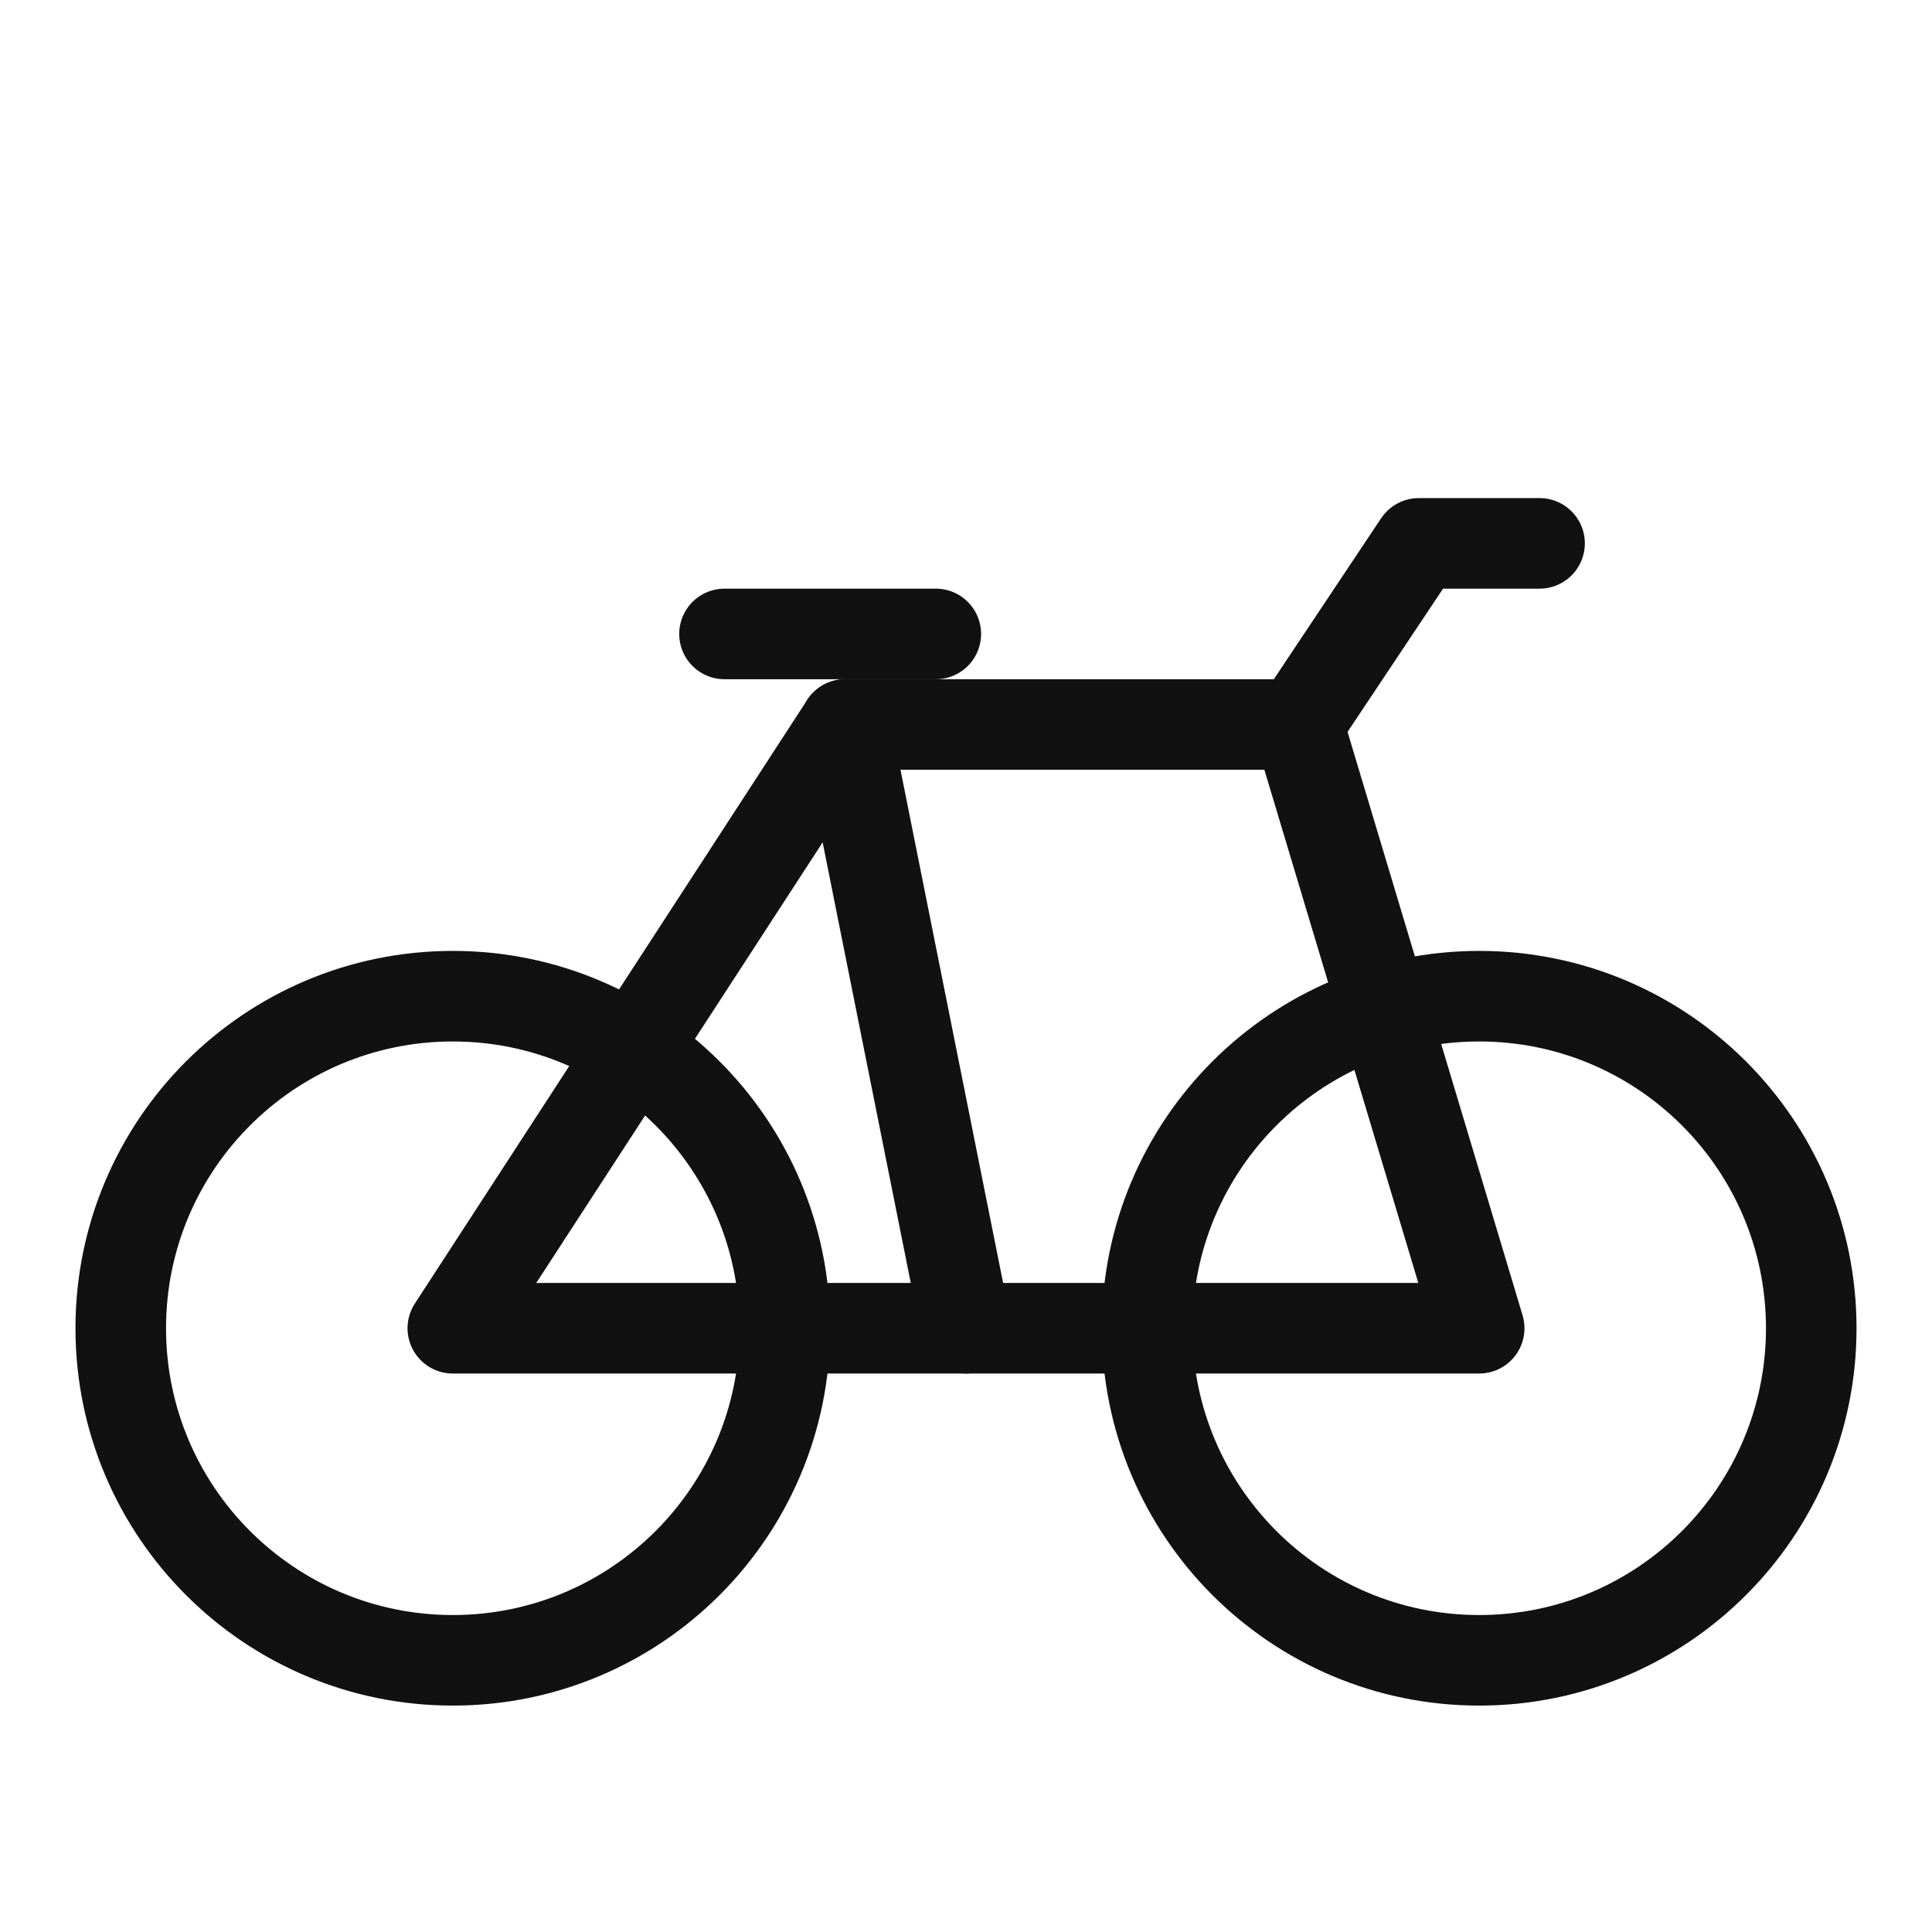
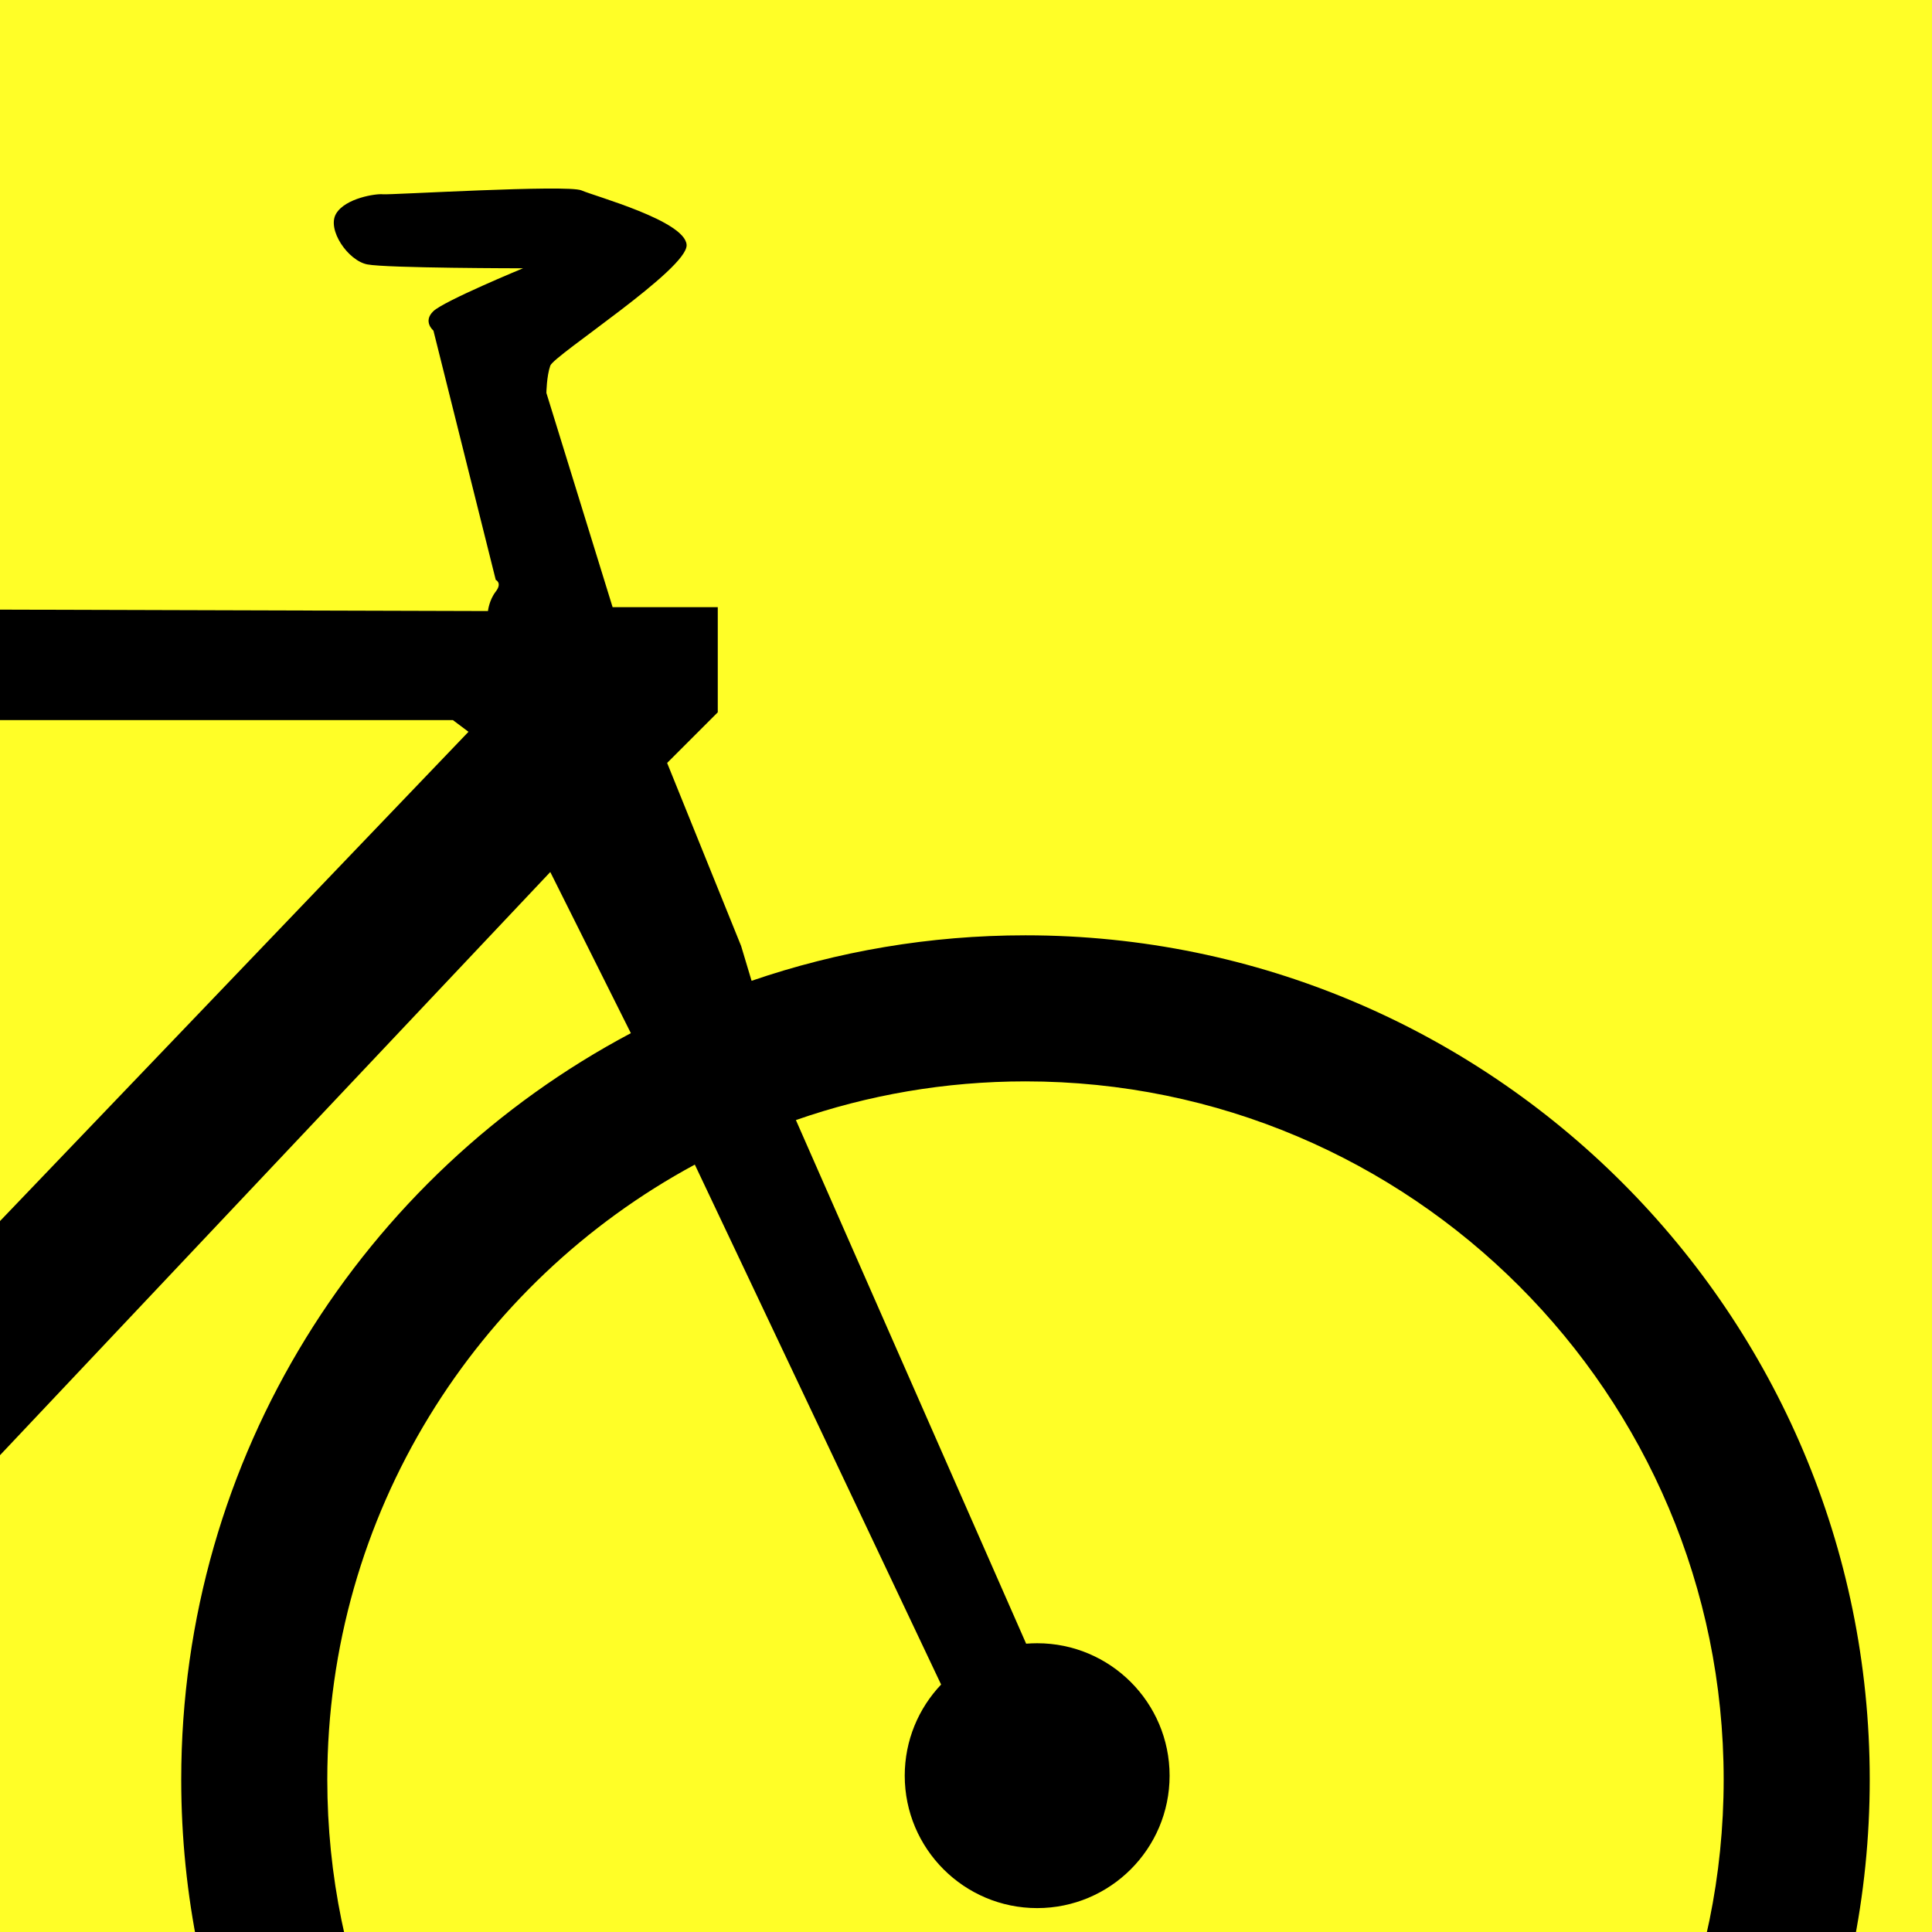
- <svg xmlns="http://www.w3.org/2000/svg" viewBox="0 0 256 256" fill="none">
-   <g stroke="#111111" stroke-width="12" stroke-linecap="round" stroke-linejoin="round" fill="none">
-     <circle cx="60" cy="176" r="44" />
-     <circle cx="196" cy="176" r="44" />
-     <path d="M60 176 L112 96 L172 96 L196 176 Z" />
-     <path d="M112 96 L128 176" />
-     <path d="M96 84 L124 84" />
-     <path d="M172 96 L188 72 L204 72" />
+ <svg xmlns="http://www.w3.org/2000/svg" width="100%" height="100%" viewBox="0 0 256 256" version="1.1" xml:space="preserve" style="fill-rule:evenodd;clip-rule:evenodd;stroke-linejoin:round;stroke-miterlimit:2;">
+   <g transform="matrix(1,0,0,1,-779,-667)">
+     <g transform="matrix(0.146286,0,0,0.232727,665.0434,511.7709)">
+       <rect x="779" y="667" width="1750" height="1100" style="fill:rgb(255,254,39);" />
+     </g>
+     <g transform="matrix(0.516114,0,0,0.516114,-160.7002,197.7898)">
+       <path d="M1614.572,1449.965C1581.038,1526.347 1504.706,1579.75 1416,1579.75C1296.372,1579.75 1199.25,1482.628 1199.25,1363C1199.25,1243.372 1296.372,1146.25 1416,1146.25C1454.647,1146.25 1490.945,1156.386 1522.378,1174.143L1585,1094L1555,1094L1555,1065L1582,1065L1562,1008C1544.046,1006.864 1528.928,1007.202 1507,1004C1504.207,1003.592 1500.269,984.851 1508,982C1519.115,977.901 1631,983 1631,983C1631,983 1643.331,981.802 1651,988C1658.752,994.265 1657.541,998.074 1654,999C1646.65,1000.922 1582,1007 1582,1007L1603,1065L1946,1066C1946,1066 1946.273,1063.24 1948,1061C1949.727,1058.76 1948,1058 1948,1058L1932,994C1932,994 1929.185,991.668 1932,989C1934.815,986.332 1955,978 1955,978C1955,978 1919.948,977.979 1915,977C1910.052,976.021 1904.612,968.056 1907,964C1909.388,959.944 1917.388,958.79 1919,959C1920.612,959.21 1966.453,956.45 1970,958C1973.547,959.55 1996.652,965.818 1997,972C1997.348,978.182 1962.938,1000.329 1962,1003C1961.062,1005.671 1961,1010 1961,1010L1978,1065L2005,1065L2005,1092L1992,1105L2011,1152L2013.679,1160.931C2035.734,1153.36 2059.391,1149.25 2084,1149.25C2203.628,1149.25 2300.75,1246.372 2300.75,1366C2300.75,1485.628 2203.628,1582.75 2084,1582.75C1964.372,1582.75 1867.25,1485.628 1867.25,1366C1867.25,1282.961 1914.048,1210.765 1982.686,1174.371L1962,1133L1726.863,1382.198C1739.013,1388.785 1762.447,1406.168 1756,1440C1754.43,1448.24 1751.023,1454.428 1746.536,1459.047C1748.689,1461.427 1750.316,1463.231 1751,1464C1754.332,1467.746 1775.161,1490.085 1778,1493C1780.839,1495.915 1789,1495 1789,1495C1789,1495 1797.999,1495.423 1799,1496C1800.001,1496.577 1805.591,1501.301 1801,1509C1799.082,1512.217 1755.883,1516.242 1753,1513C1747.656,1506.991 1748.995,1498.662 1753,1497C1753.923,1496.617 1762,1496 1762,1496L1734.75,1467.081C1714.925,1475.829 1689,1470 1689,1470C1662.559,1462.795 1638.156,1456.249 1614.572,1449.965ZM1678.518,1373.542L1679,1373L1594,1116L1539.833,1185.13C1595.985,1224.315 1632.75,1289.398 1632.75,1363C1632.75,1364.508 1632.735,1366.013 1632.704,1367.514L1678.518,1373.542ZM1595.25,1362.585C1595.11,1301.129 1563.976,1246.895 1516.663,1214.701L1418.963,1339.39L1595.25,1362.585ZM1390.916,1343.133C1391.206,1342.229 1391.57,1341.501 1392,1341L1498.973,1204.097C1474.158,1191.102 1445.931,1183.75 1416,1183.75C1317.069,1183.75 1236.75,1264.069 1236.75,1363C1236.75,1461.931 1317.069,1542.25 1416,1542.25C1487.3,1542.25 1548.932,1500.531 1577.798,1440.193C1523.796,1425.868 1470.754,1411.835 1403,1393C1390.524,1389.532 1375.537,1380.786 1379,1360C1380.434,1351.391 1385.231,1346.216 1390.916,1343.133ZM1999.108,1208.117C1942.949,1238.4 1904.75,1297.774 1904.75,1366C1904.75,1464.931 1985.069,1545.25 2084,1545.25C2182.931,1545.25 2263.25,1464.931 2263.25,1366C2263.25,1267.069 2182.931,1186.75 2084,1186.75C2063.356,1186.75 2043.522,1190.248 2025.059,1196.682L2084.172,1331.116C2085.104,1331.039 2086.048,1331 2087,1331C2105.765,1331 2121,1346.235 2121,1365C2121,1383.765 2105.765,1399 2087,1399C2068.235,1399 2053,1383.765 2053,1365C2053,1355.939 2056.552,1347.701 2062.339,1341.604L1999.108,1208.117ZM1610,1094L1693,1356L1941,1097L1937,1094L1610,1094Z" />
+     </g>
  </g>
</svg>
